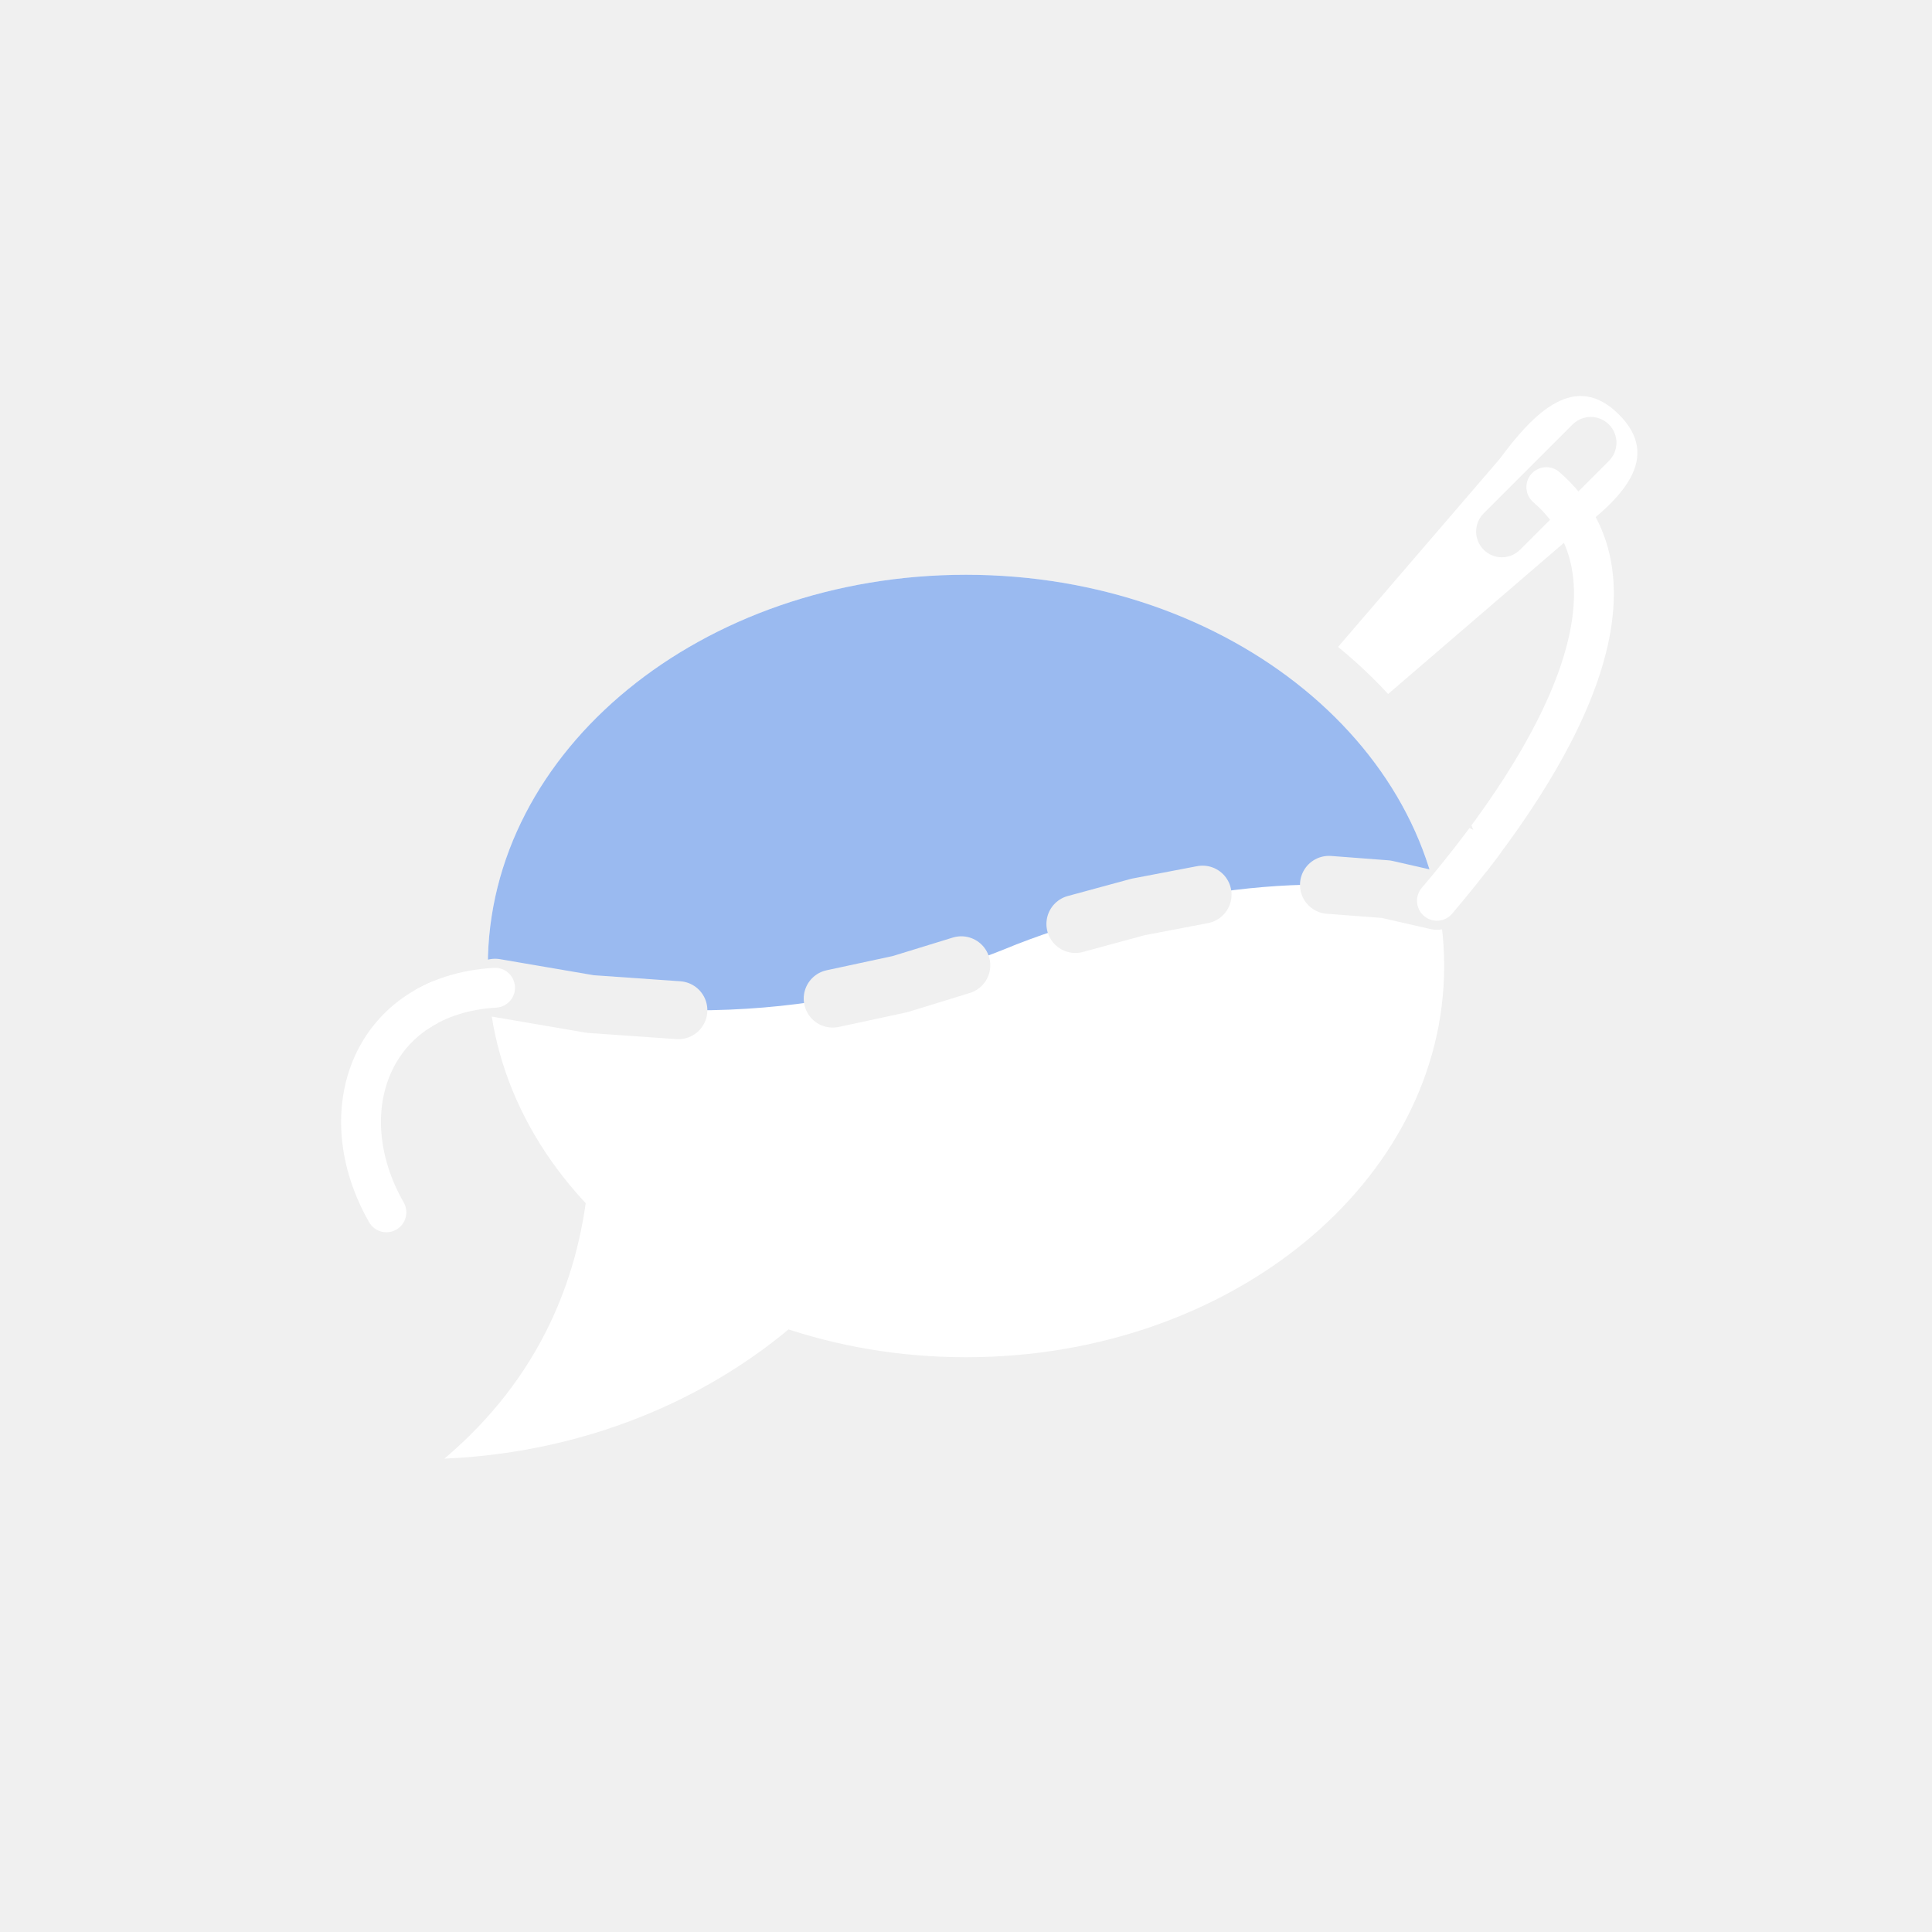
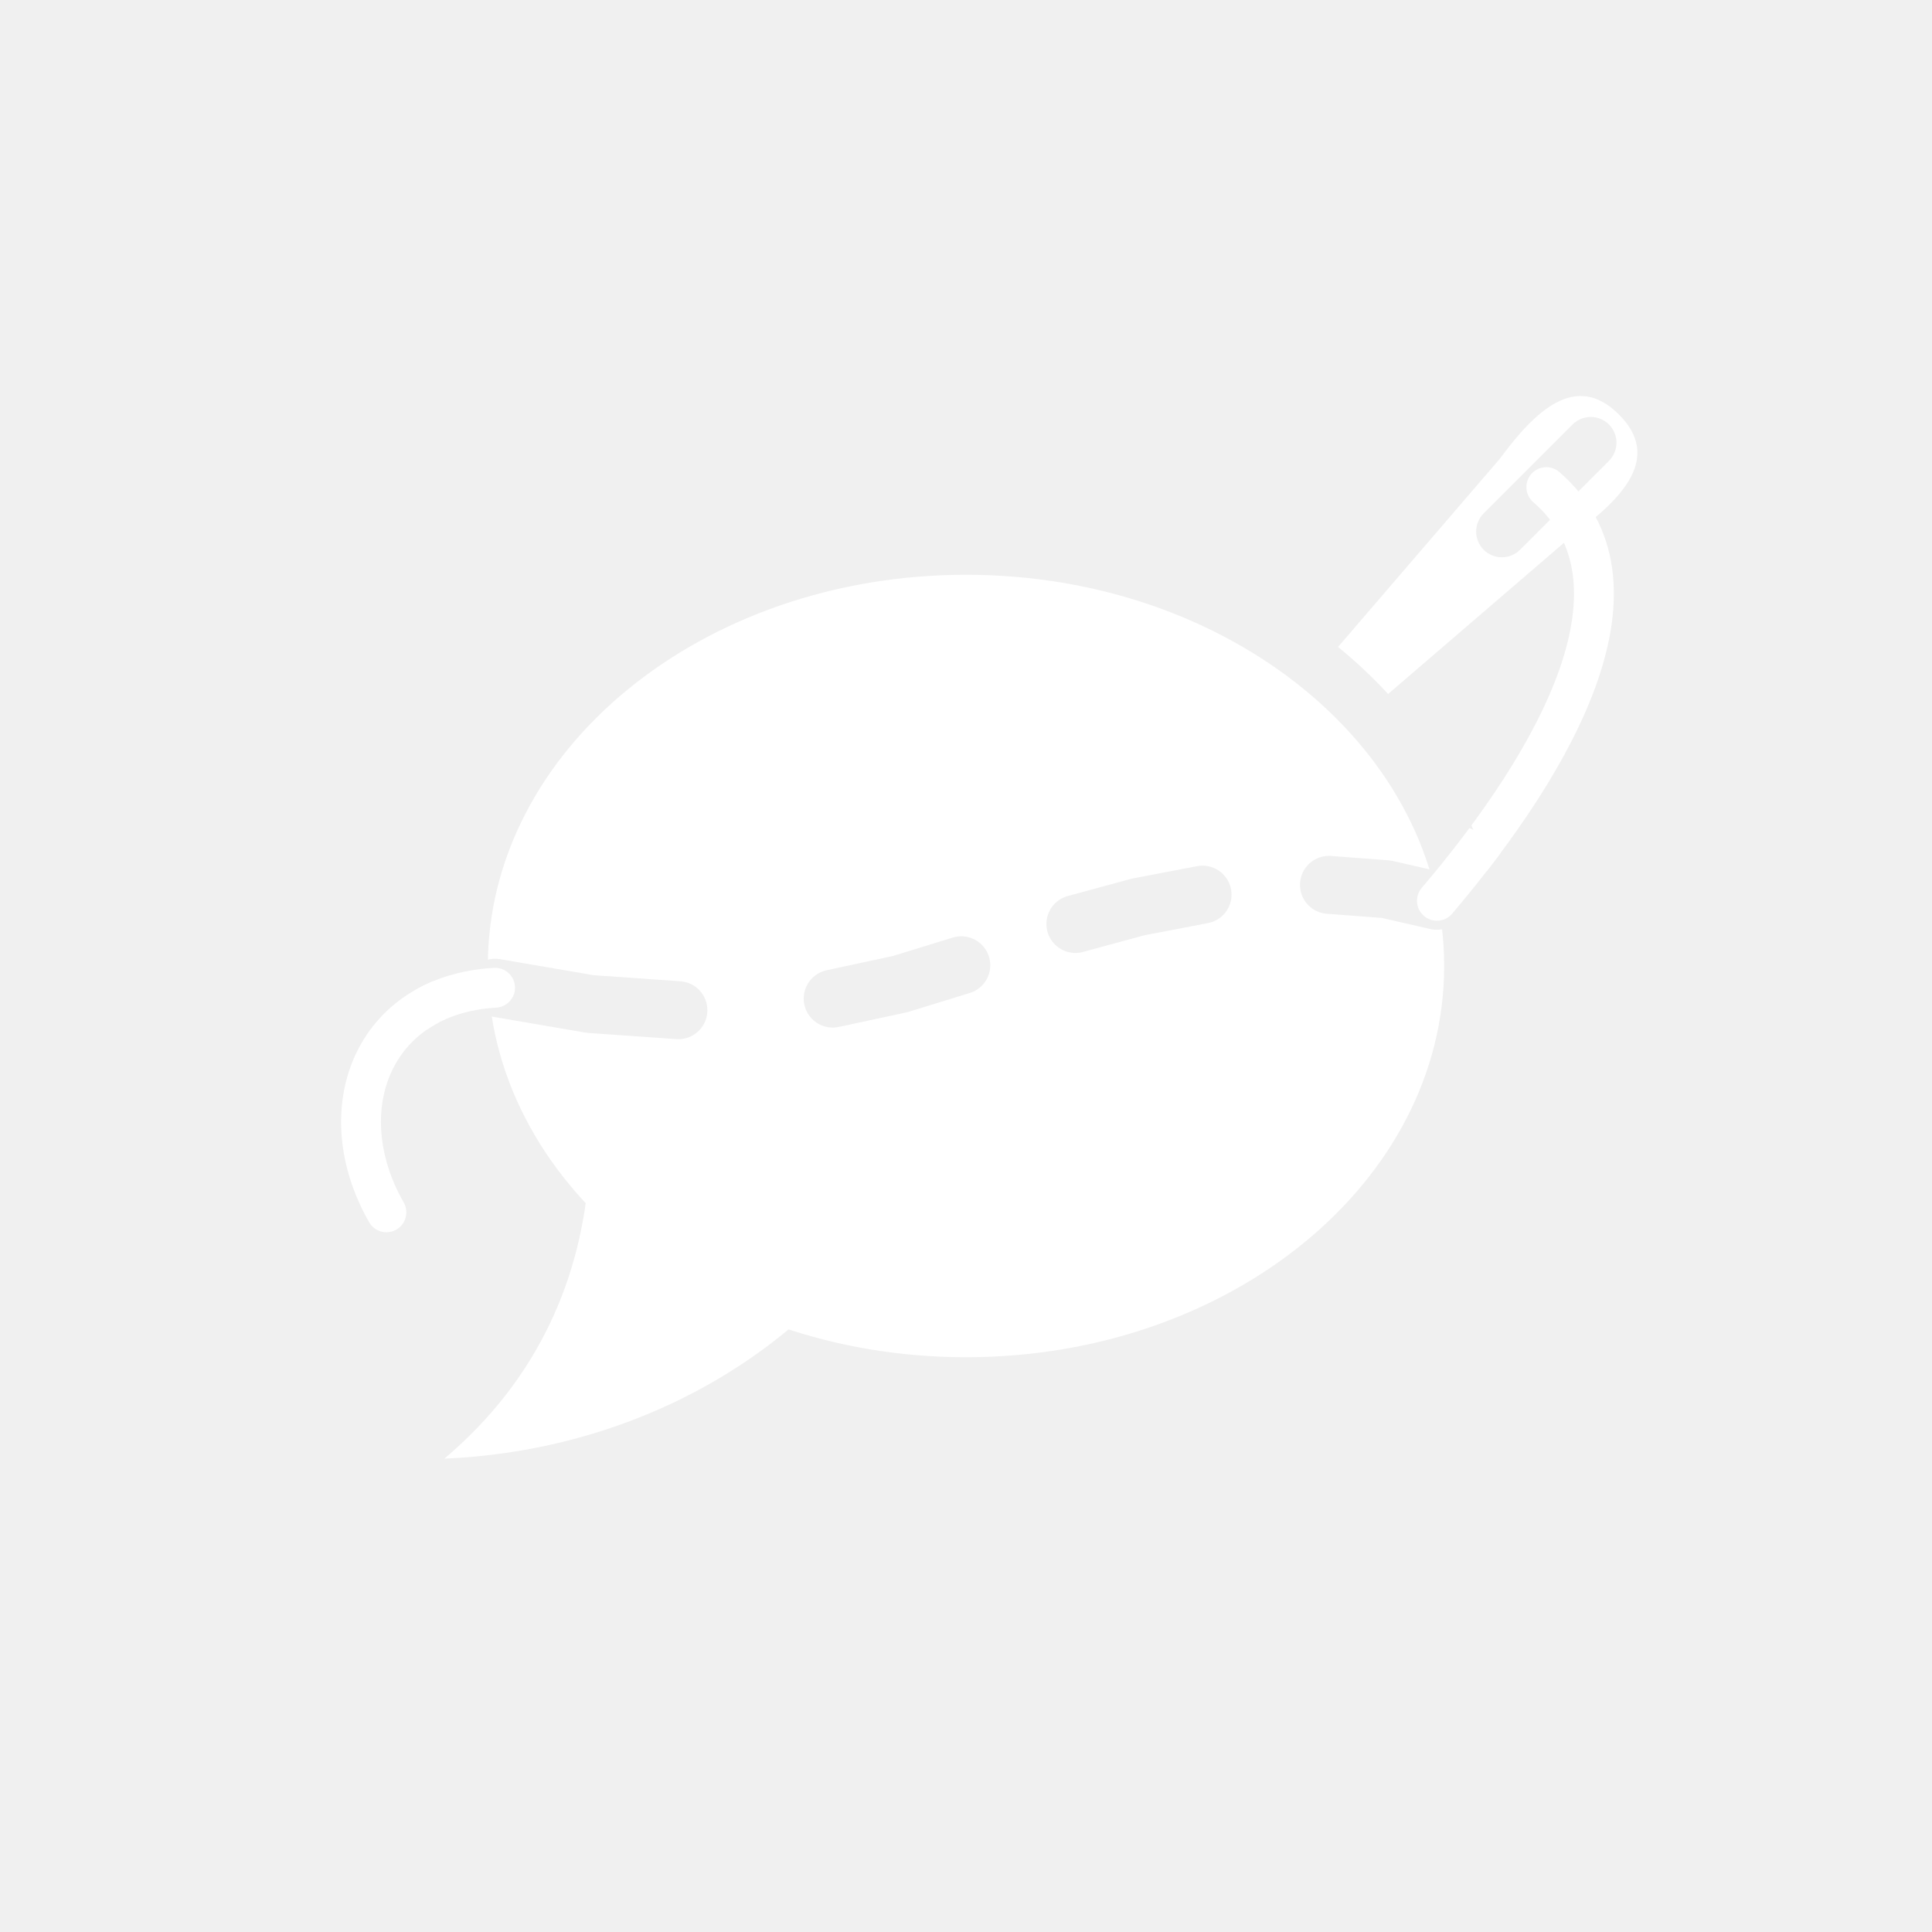
<svg xmlns="http://www.w3.org/2000/svg" viewBox="0 0 432 432">
  <defs>
    <clipPath id="b">
      <ellipse cx="216" cy="206" rx="132" ry="108" />
      <path d="M112,262 C110,292 98,320 72,342 C118,340 156,320 180,294 Z" />
    </clipPath>
    <clipPath id="ends">
      <circle cx="86.0" cy="212.0" r="22" />
      <circle cx="346.0" cy="188.0" r="22" />
    </clipPath>
    <mask id="cut" maskUnits="userSpaceOnUse" x="0" y="0" width="432" height="432">
      <rect width="432" height="432" fill="#fff" />
      <g stroke="#000" stroke-width="16" stroke-linecap="round" stroke-linejoin="round">
        <polyline points="86.0,212.0 112.3,216.5 136.6,218.2" fill="none" />
        <polyline points="179.2,215.0 197.8,211.0 214.7,205.8" fill="none" />
        <polyline points="246.2,194.4 263.5,189.7 281.3,186.3" fill="none" />
        <polyline points="316.2,183.6 332.0,184.8 346.0,188.0" fill="none" />
      </g>
    </mask>
    <mask id="behind" maskUnits="userSpaceOnUse" x="0" y="0" width="432" height="432">
      <rect width="432" height="432" fill="#fff" />
      <g fill="#000">
        <ellipse cx="216" cy="206" rx="132" ry="108" />
        <path d="M112,262 C110,292 98,320 72,342 C118,340 156,320 180,294 Z" />
      </g>
      <g fill="none" stroke="#000" stroke-width="30" stroke-linejoin="round">
        <ellipse cx="216" cy="206" rx="132" ry="108" />
        <path d="M112,262 C110,292 98,320 72,342 C118,340 156,320 180,294 Z" />
      </g>
    </mask>
  </defs>
  <g transform="translate(216 216) scale(0.81) translate(-216 -206)">
    <g mask="url(#behind)">
      <g transform="translate(392 58) rotate(135.00)">
        <path d="M-6,0 C-6,-17.0 10,-17.0 26,-14.6 L106.9,-8.5 L152.7,0 L106.9,8.5 L26,14.6 C10,17.0 -6,17.0 -6,0 Z M5,-7.1 H39.7 A7.1,7.1 0 0 1 39.7,7.1 H5 A7.1,7.1 0 0 1 5,-7.1 Z" fill="#FFFFFF" fill-rule="evenodd" />
      </g>
      <path d="M376.2,73.8 C406.2,99.8 380.0,148.0 346.0,188.0" fill="none" stroke="#FFFFFF" stroke-width="11" stroke-linecap="round" />
      <path d="M86.0,212.0 C52.0,214.0 40.0,246.0 56.0,274.0" fill="none" stroke="#FFFFFF" stroke-width="11" stroke-linecap="round" />
    </g>
    <g mask="url(#cut)">
      <g fill="#FFFFFF">
        <ellipse cx="216" cy="206" rx="132" ry="108" />
        <path d="M112,262 C110,292 98,320 72,342 C118,340 156,320 180,294 Z" />
      </g>
-       <g clip-path="url(#b)">
-         <path d="M86,212 C150,226 196,214 230,200 C266,186 316,178 346,188 L470,188 L470,-20 L-20,-20 L-20,212 Z" fill="#9ABAF0" />
-       </g>
    </g>
    <g clip-path="url(#ends)">
      <path d="M376.2,73.8 C406.2,99.8 380.0,148.0 346.0,188.0" fill="none" stroke="#FFFFFF" stroke-width="11" stroke-linecap="round" />
      <path d="M86.0,212.0 C52.0,214.0 40.0,246.0 56.0,274.0" fill="none" stroke="#FFFFFF" stroke-width="11" stroke-linecap="round" />
    </g>
  </g>
</svg>
